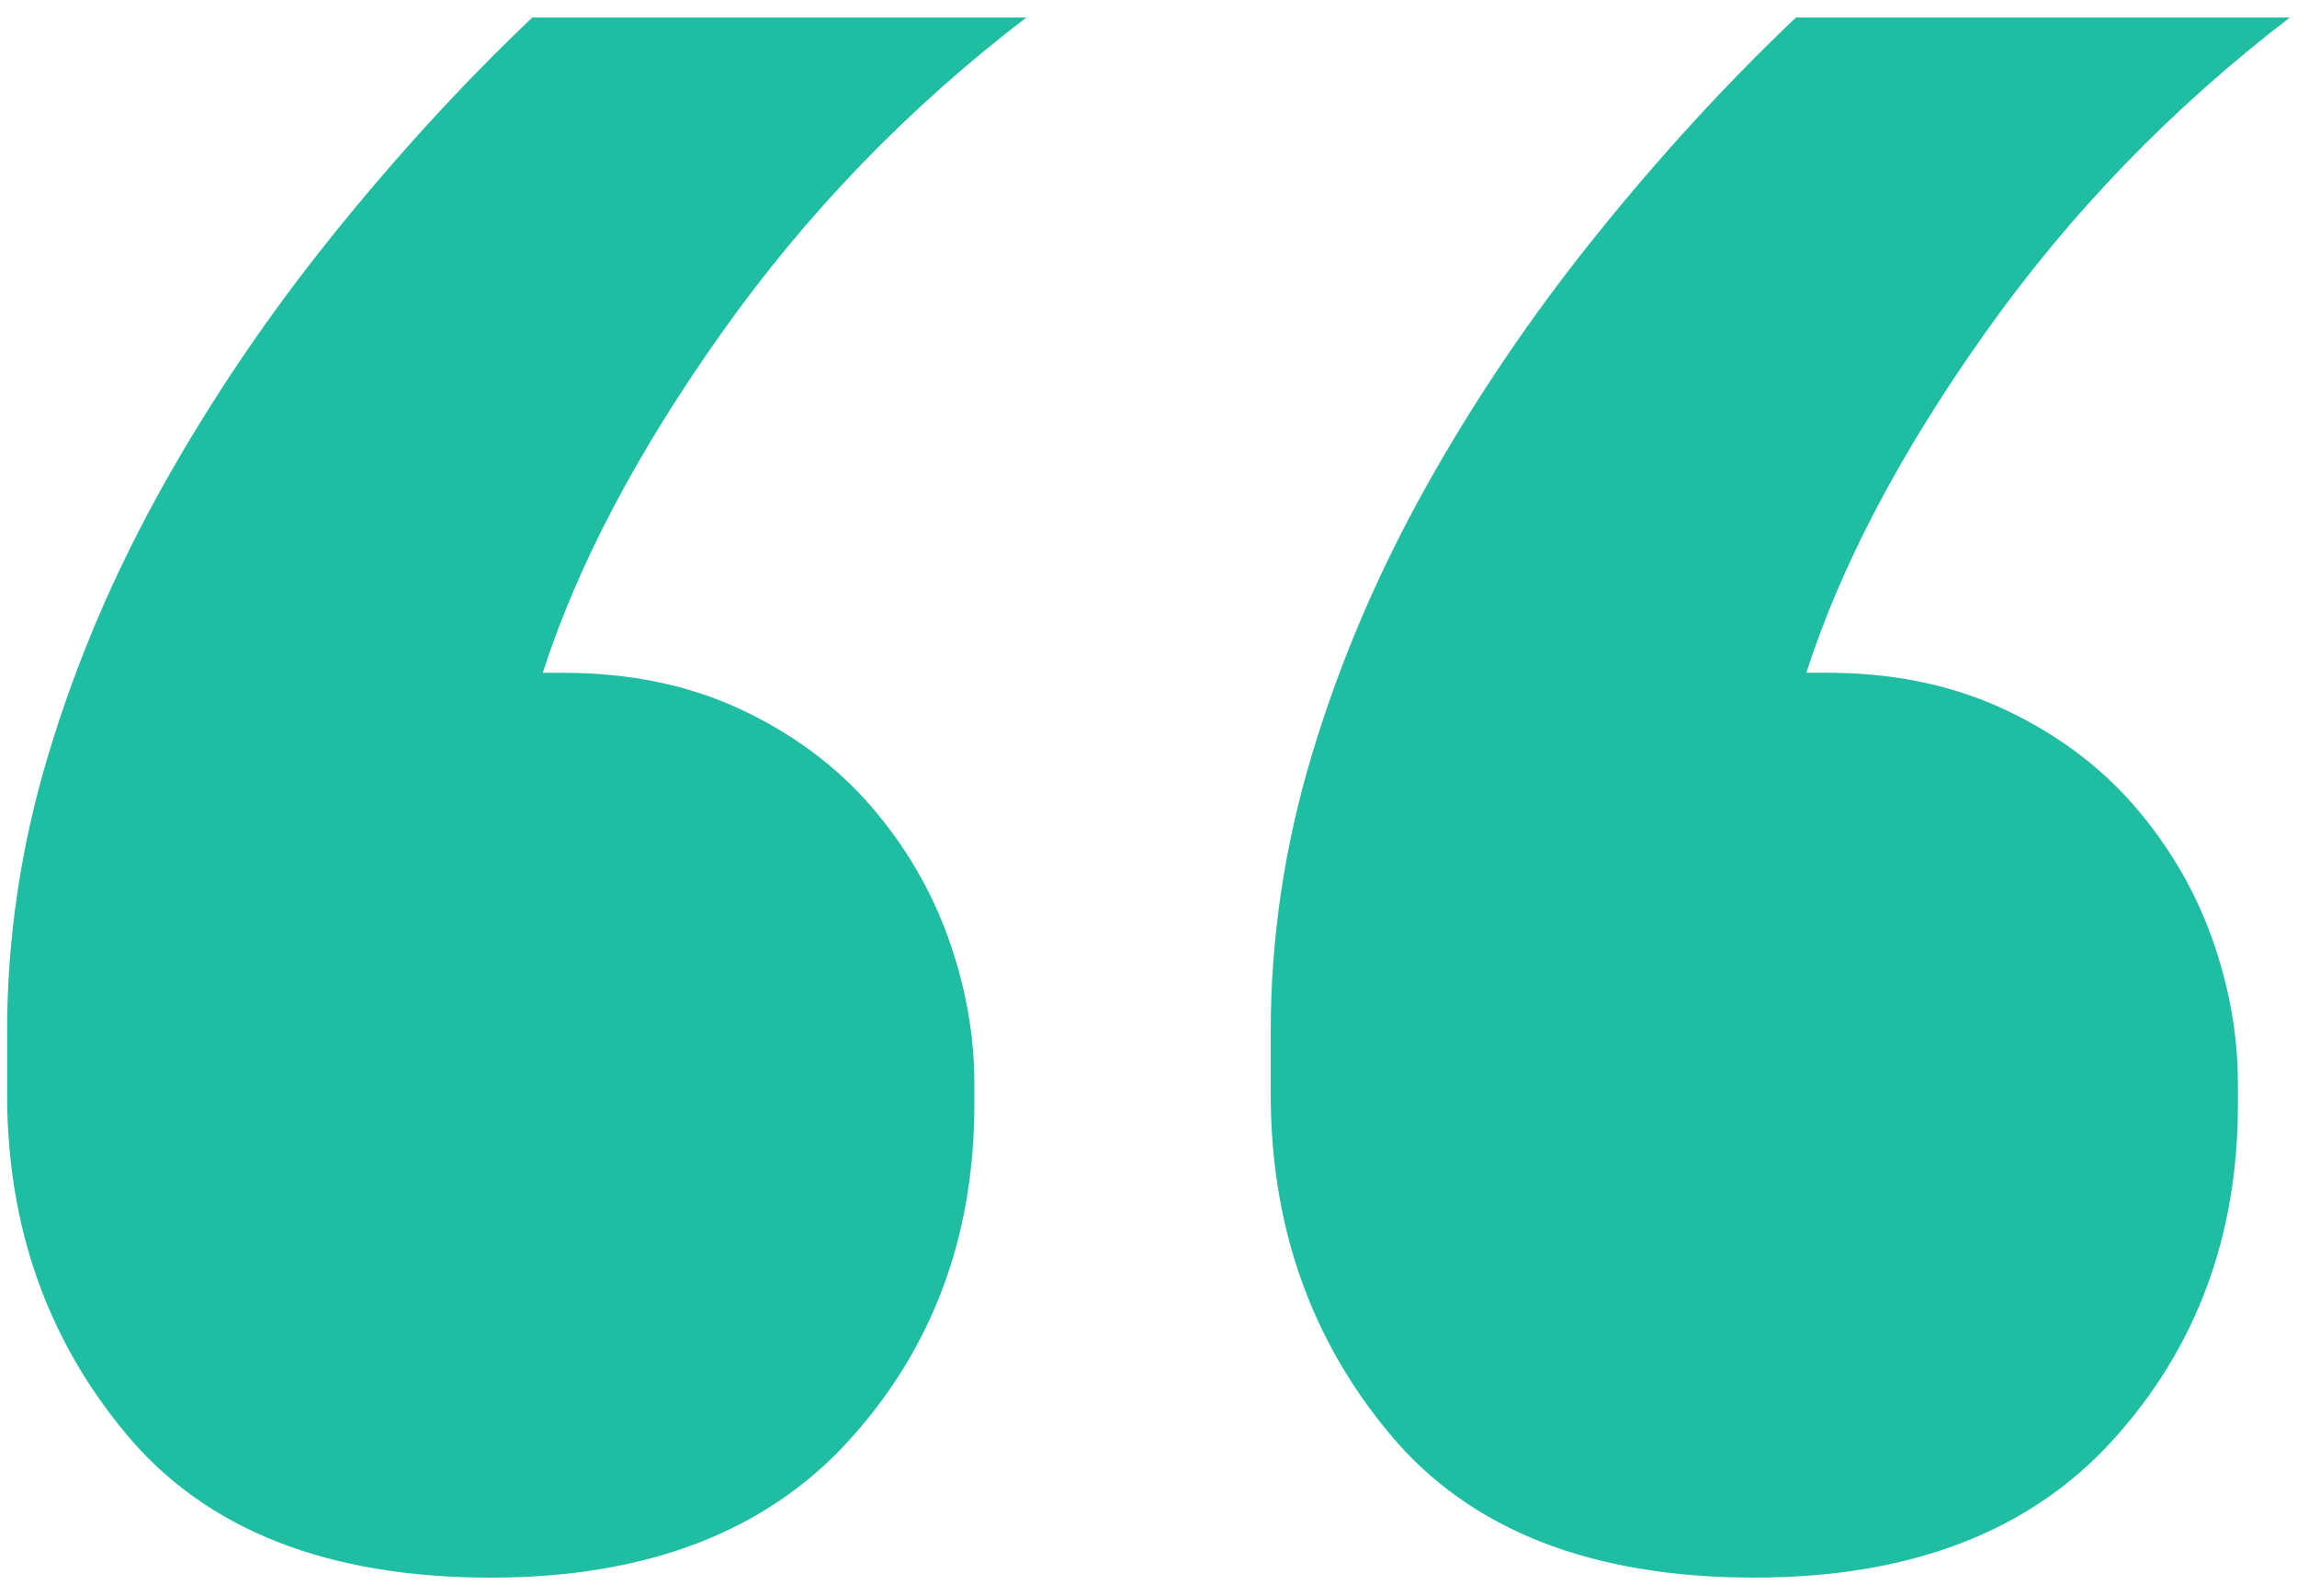
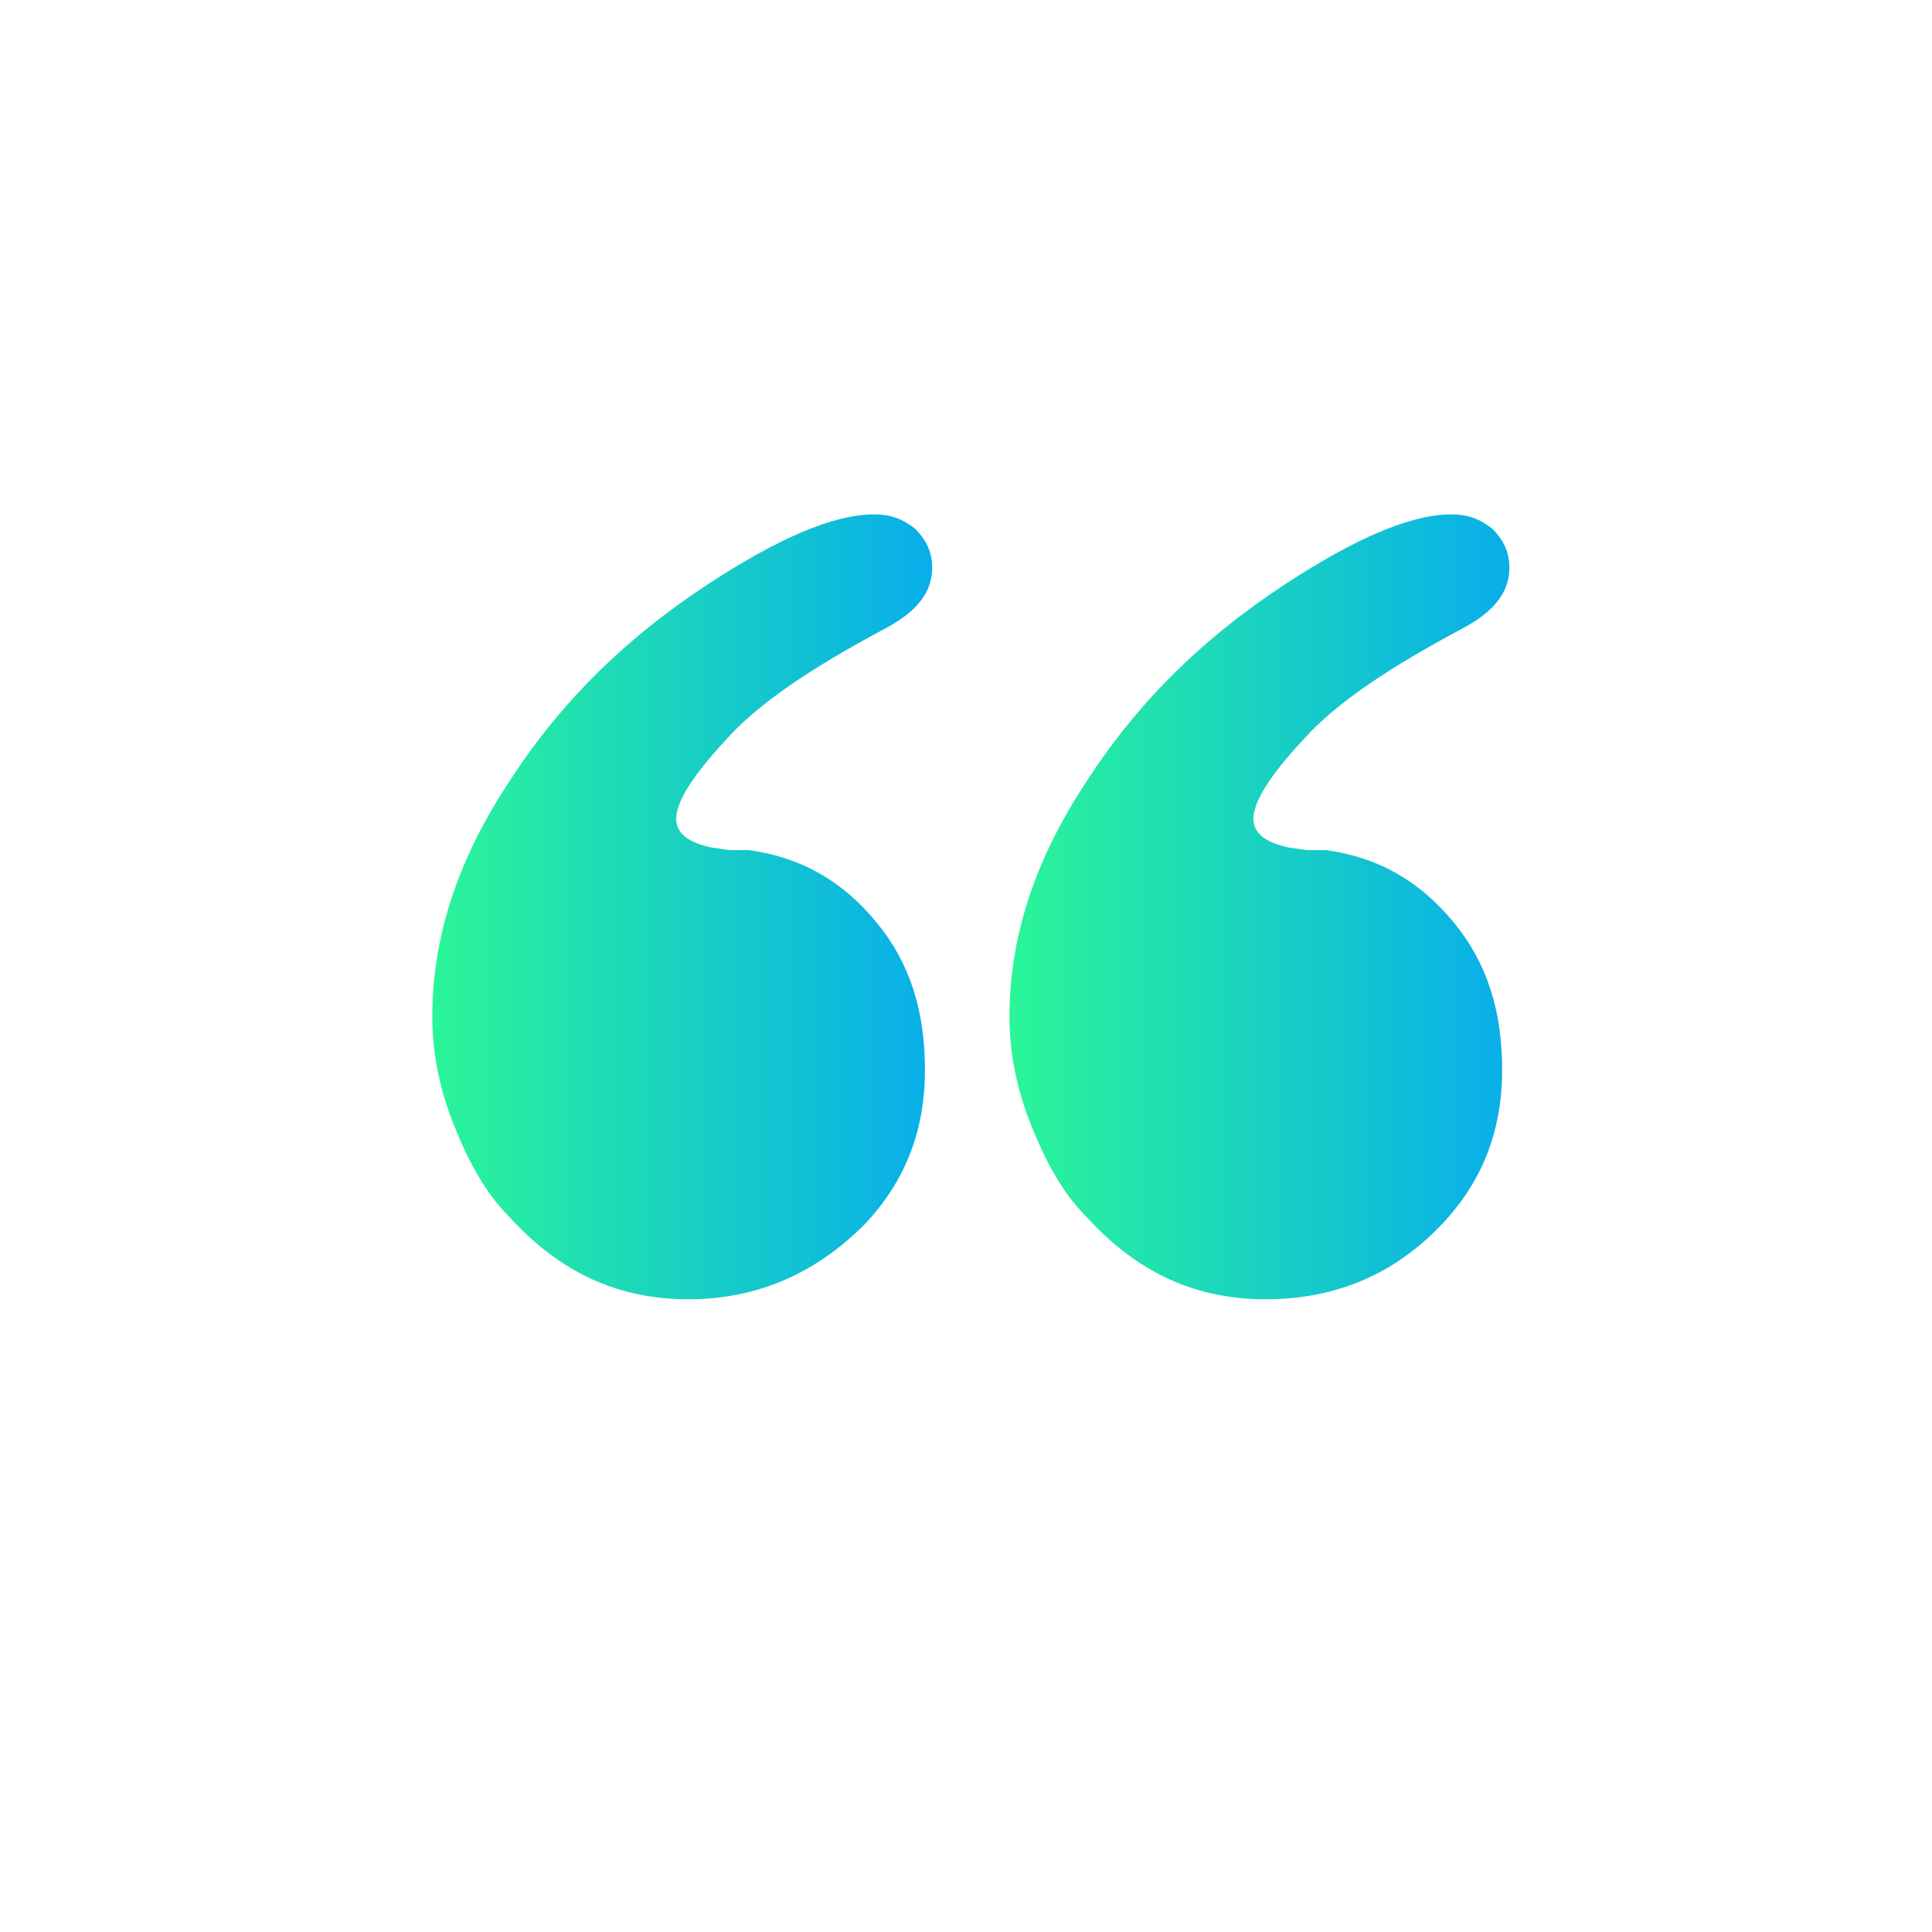
- <svg xmlns="http://www.w3.org/2000/svg" version="1.1" id="Layer_1" x="0px" y="0px" width="72px" height="50px" viewBox="0 0 72 50" enable-background="new 0 0 72 50" xml:space="preserve">
-   <path fill="#1FBDA2" d="M69.334,29.401c0.542,1.523,0.814,3.044,0.814,4.564v0.651c0,4.132-1.304,7.636-3.912,10.514  c-2.607,2.881-6.356,4.319-11.247,4.319c-5.108,0-8.911-1.492-11.409-4.482c-2.501-2.987-3.749-6.545-3.749-10.676v-1.956  c0-2.935,0.433-5.84,1.304-8.721c0.868-2.878,2.063-5.677,3.586-8.395c1.521-2.715,3.285-5.323,5.298-7.824  c2.009-2.499,4.101-4.781,6.275-6.846h15.484c-3.695,2.827-6.874,6.113-9.535,9.862c-2.664,3.749-4.538,7.31-5.623,10.676h0.651  c2.063,0,3.912,0.382,5.542,1.141c1.63,0.761,2.987,1.768,4.075,3.016C67.973,26.496,68.789,27.881,69.334,29.401z M32.17,0.55  H16.685c-2.175,2.065-4.266,4.348-6.275,6.846c-2.012,2.501-3.777,5.109-5.297,7.824c-1.523,2.718-2.718,5.517-3.586,8.395  c-0.871,2.881-1.304,5.787-1.304,8.721v1.956c0,4.131,1.248,7.688,3.749,10.676c2.499,2.99,6.301,4.482,11.41,4.482  c4.89,0,8.639-1.438,11.247-4.319c2.607-2.878,3.912-6.382,3.912-10.514v-0.651c0-1.521-0.272-3.041-0.815-4.564  c-0.545-1.521-1.36-2.905-2.445-4.156c-1.087-1.248-2.444-2.254-4.074-3.016c-1.63-0.759-3.479-1.141-5.542-1.141h-0.652  c1.085-3.367,2.959-6.927,5.623-10.676C25.296,6.663,28.475,3.377,32.17,0.55z" />
+ <svg xmlns="http://www.w3.org/2000/svg" version="1.1" id="Layer_1" x="0px" y="0px" viewBox="0 0 80 80" style="enable-background:new 0 0 80 80;" xml:space="preserve">
+   <style type="text/css">
+ 	.st0{fill:url(#SVGID_1_);}
+ 	.st1{fill:url(#SVGID_2_);}
+ </style>
+   <g>
+     <g>
+       <linearGradient id="SVGID_1_" gradientUnits="userSpaceOnUse" x1="-1833.593" y1="5490.764" x2="-1812.982" y2="5490.764" gradientTransform="matrix(-1 0 0 -1 -1771.055 5528.315)">
+         <stop offset="0" style="stop-color:#08AEEA" />
+         <stop offset="1" style="stop-color:#2AF598" />
+       </linearGradient>
+       <path class="st0" d="M52.4,53.8c-2.9,0-5.3-1.1-7.4-3.4c-1-1-1.7-2.3-2.3-3.8c-0.6-1.5-0.9-3-0.9-4.5c0-3.2,1-6.4,3.1-9.6    c2.1-3.3,4.8-6,8.3-8.3c2.9-1.9,5.2-2.9,6.9-2.9c0.7,0,1.2,0.2,1.7,0.6c0.4,0.4,0.7,0.9,0.7,1.6c0,1-0.6,1.8-1.9,2.5    c-3,1.6-5.3,3.1-6.7,4.7c-1.3,1.4-2,2.5-2,3.2c0,0.6,0.5,1,1.5,1.2l0.7,0.1l0.8,0c2.2,0.3,3.9,1.3,5.3,3s2,3.7,2,6.1    c0,2.5-0.8,4.6-2.5,6.4C57.8,52.7,55.4,53.8,52.4,53.8z" />
+       <linearGradient id="SVGID_2_" gradientUnits="userSpaceOnUse" x1="-1809.63" y1="5490.764" x2="-1789.019" y2="5490.764" gradientTransform="matrix(-1 0 0 -1 -1771.055 5528.315)">
+         <stop offset="0" style="stop-color:#08AEEA" />
+         <stop offset="1" style="stop-color:#2AF598" />
+       </linearGradient>
+       <path class="st1" d="M28.5,53.8c-2.9,0-5.3-1.1-7.4-3.4c-1-1-1.7-2.3-2.3-3.8c-0.6-1.5-0.9-3-0.9-4.5c0-3.2,1-6.4,3.1-9.6    c2.1-3.3,4.8-6,8.3-8.3c2.9-1.9,5.2-2.9,6.9-2.9c0.7,0,1.2,0.2,1.7,0.6c0.4,0.4,0.7,0.9,0.7,1.6c0,1-0.6,1.8-1.9,2.5    c-3,1.6-5.3,3.1-6.7,4.7c-1.3,1.4-2,2.5-2,3.2c0,0.6,0.5,1,1.5,1.2l0.7,0.1l0.8,0c2.2,0.3,3.9,1.3,5.3,3c1.4,1.7,2,3.7,2,6.1    c0,2.5-0.8,4.6-2.5,6.4C33.8,52.7,31.4,53.8,28.5,53.8z" />
+     </g>
+   </g>
</svg>
